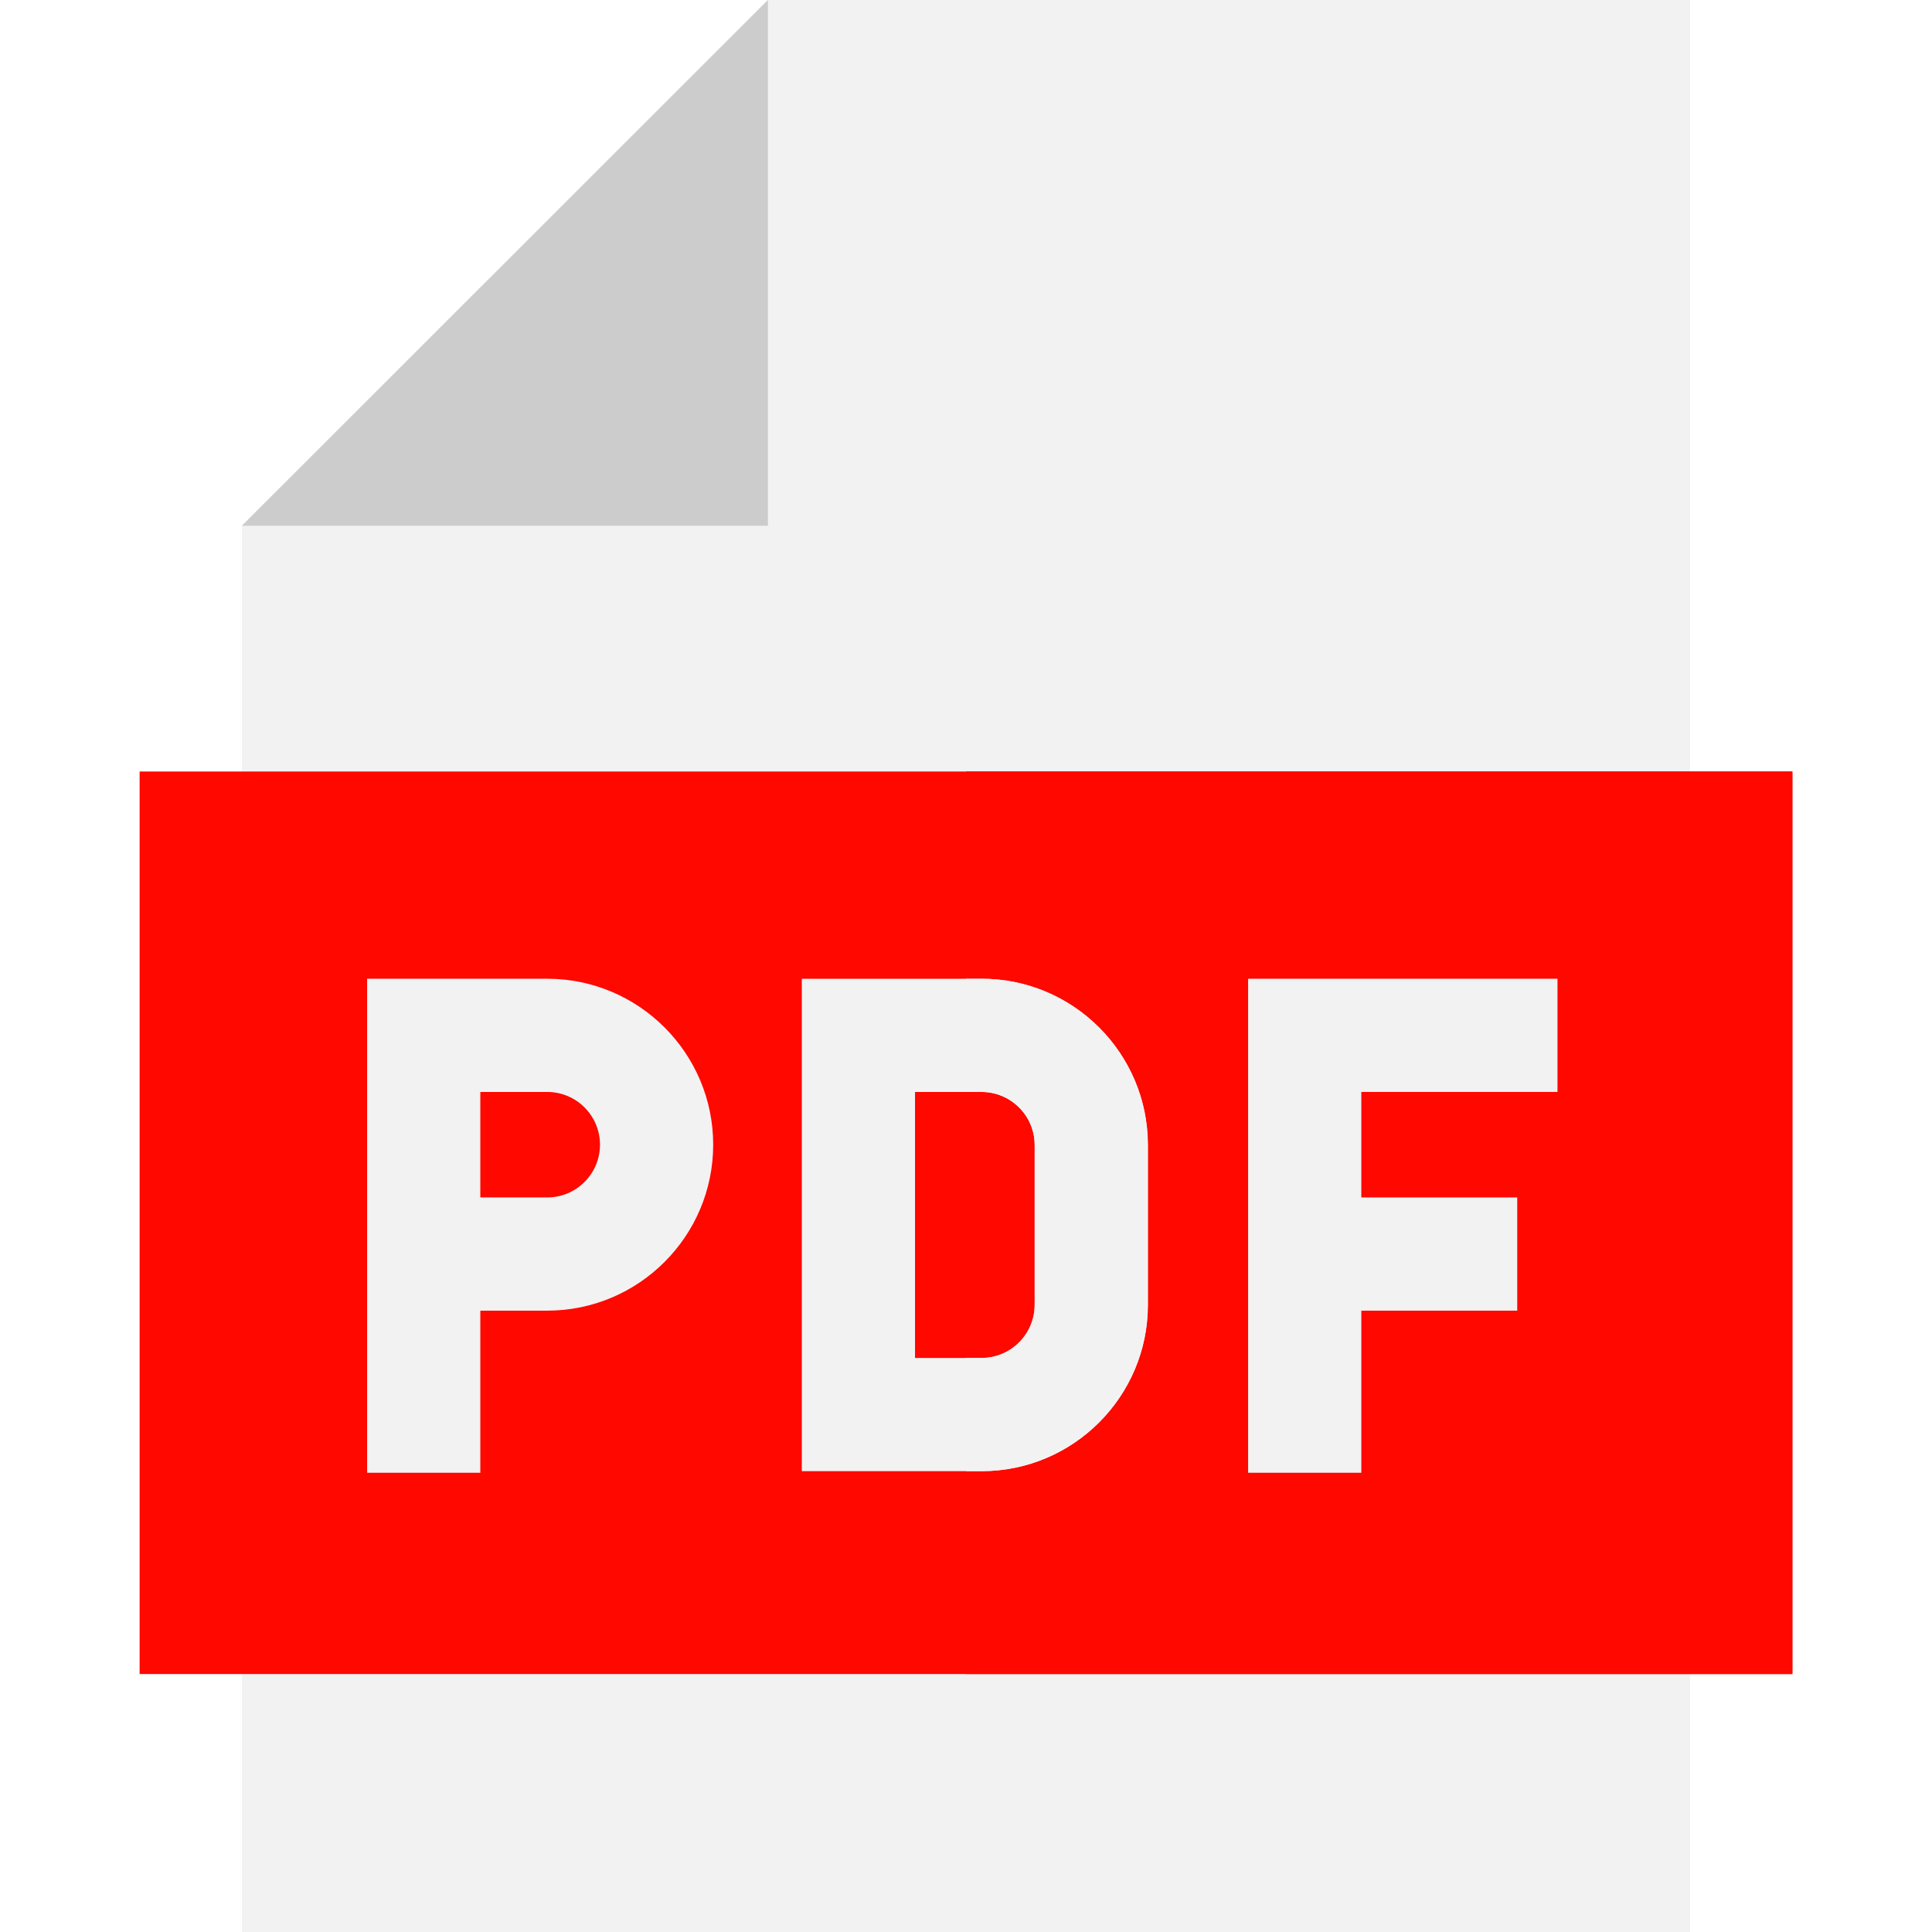
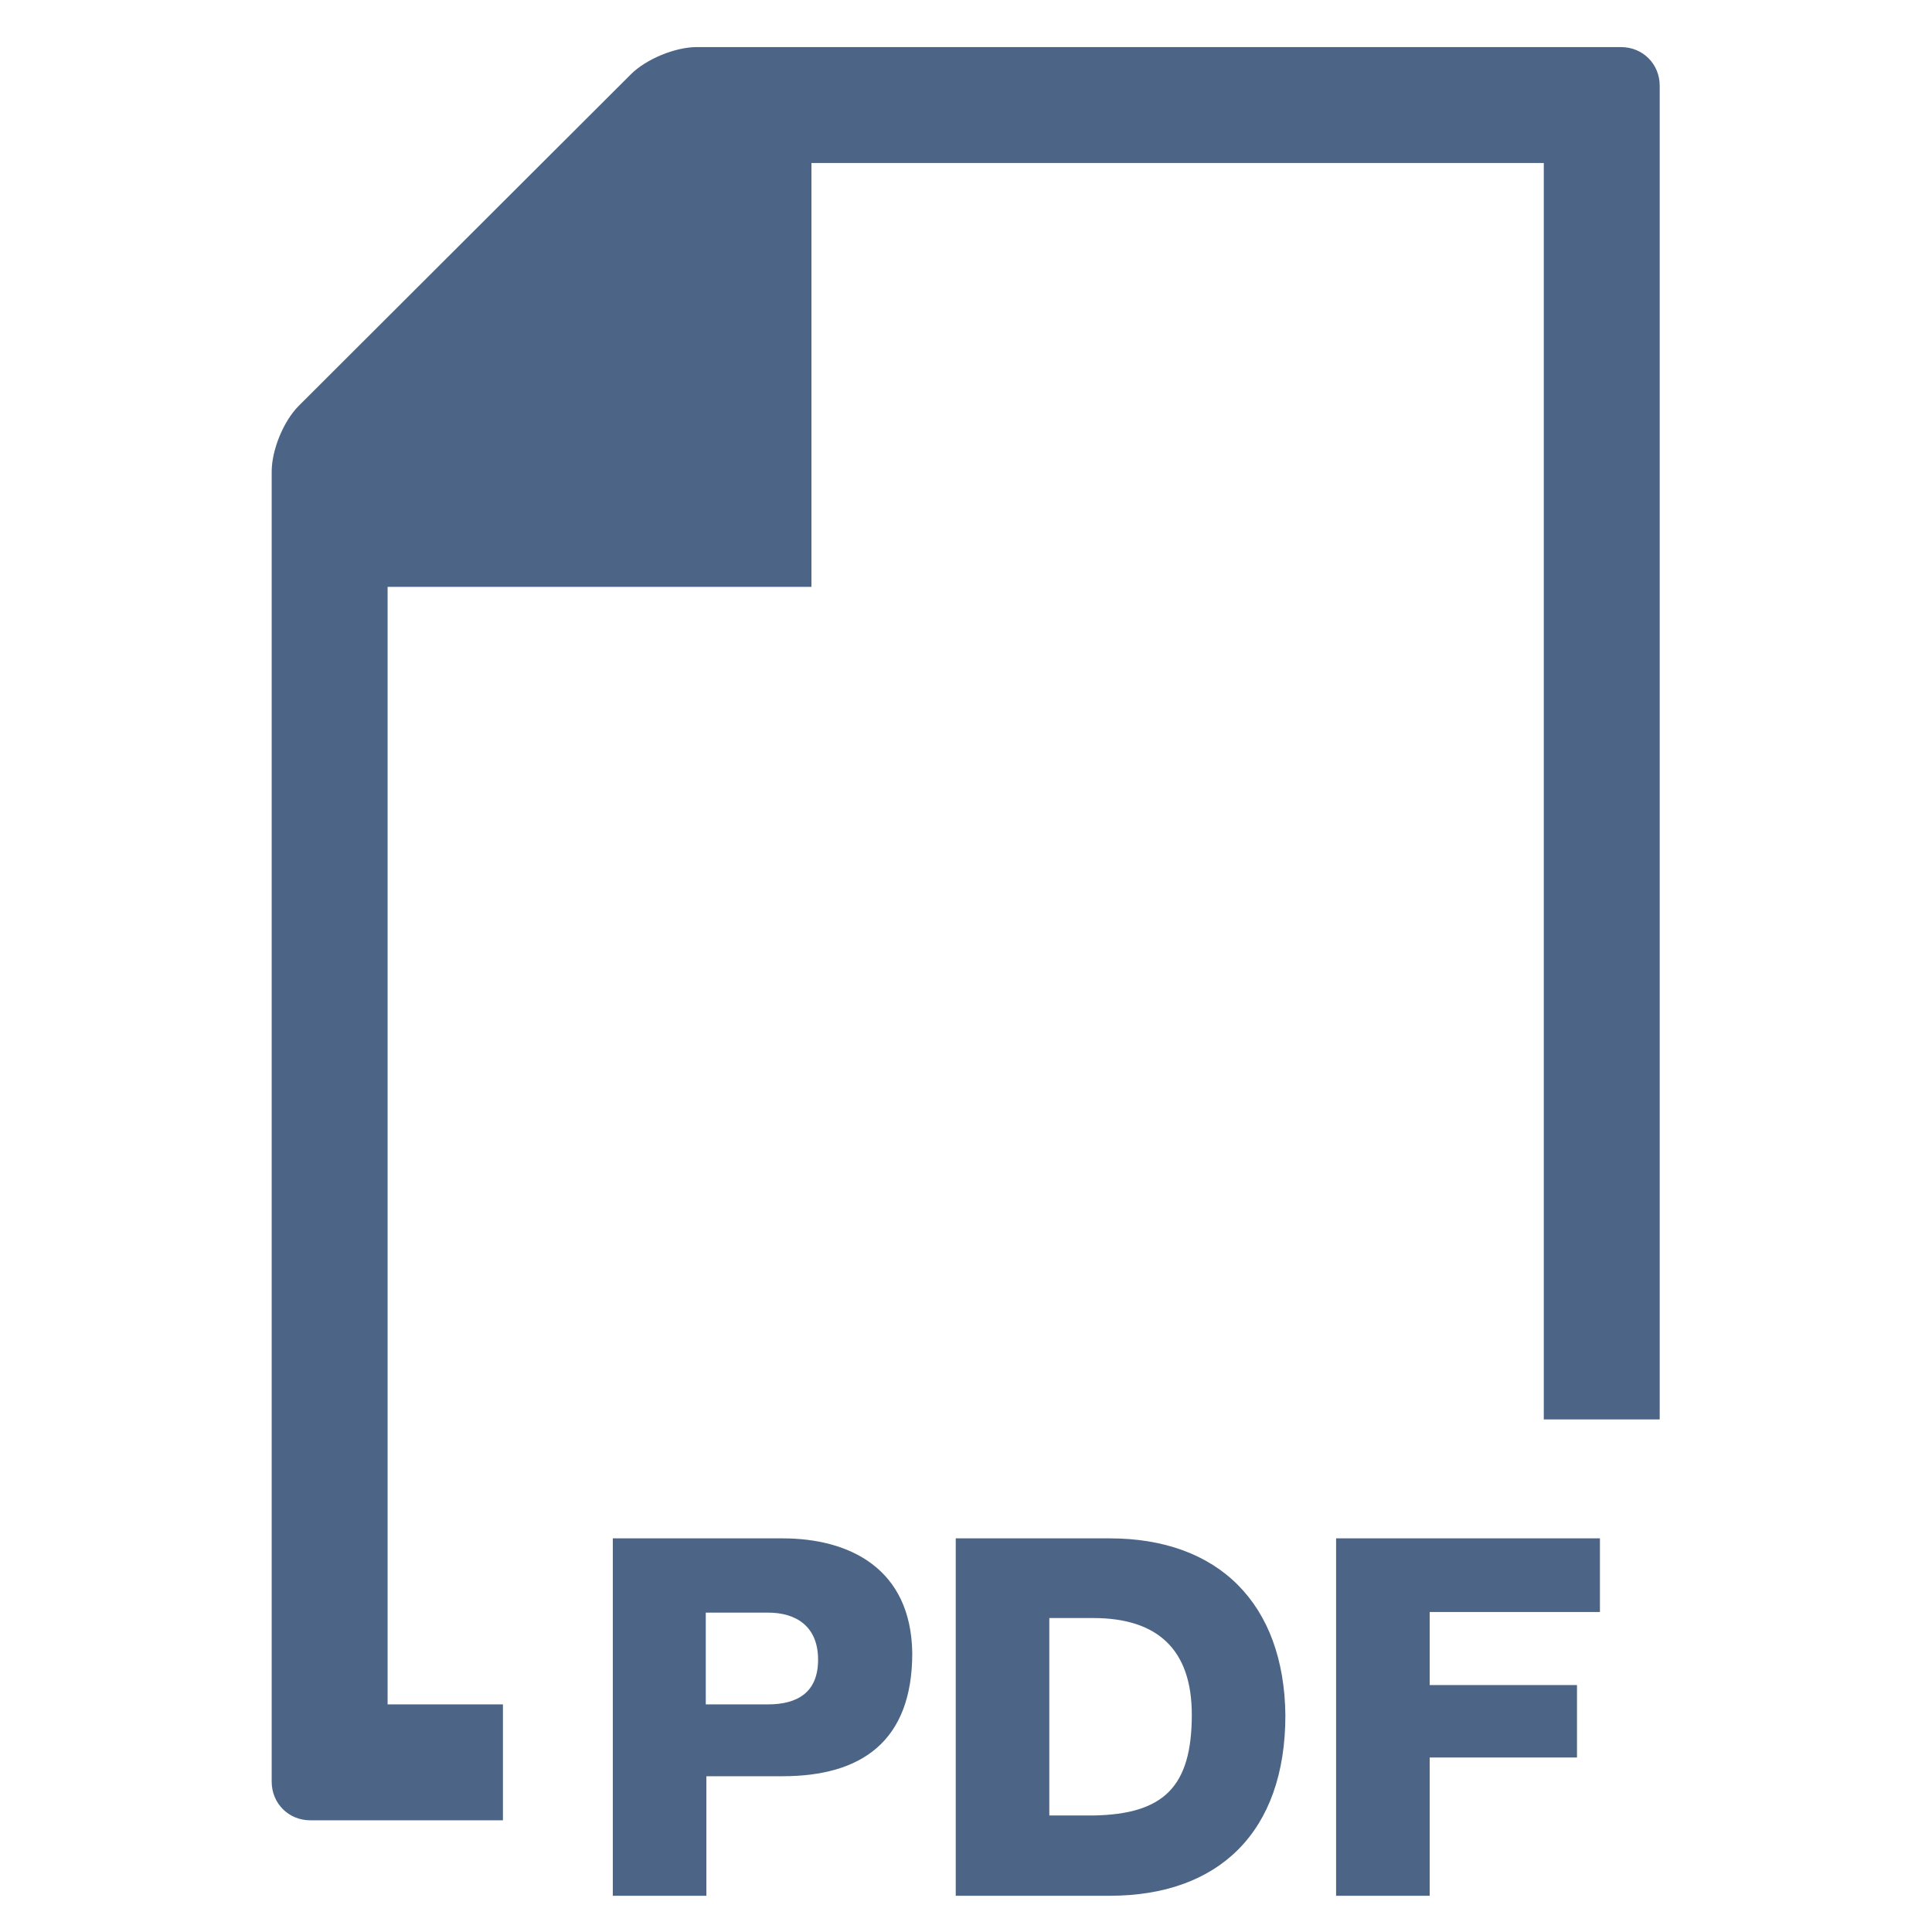
- <svg xmlns="http://www.w3.org/2000/svg" id="Capa_1" enable-background="new 0 0 512 512" height="512" viewBox="0 0 512 512" width="512">
-   <g>
-     <path d="m447.9 0v512h-383.8v-372.67l139.4-139.33z" fill="#F2F2F2" />
-     <path d="m256 0h191.9v512h-191.9z" fill="#F2F2F2" />
-     <path d="m37 204.46h438v239.18h-438z" fill="#FF0800" />
-     <path d="m256 204.46h219v239.18h-219z" fill="#FF0800" />
-     <path d="m203.5 0v139.33h-139.4z" fill="#CCCCCC" />
-     <g>
-       <g>
-         <path d="m145.025 259.377h-47.733v130.917h30v-42.959h17.733c24.25 0 43.979-19.729 43.979-43.979s-19.729-43.979-43.979-43.979zm0 57.958h-17.733v-27.958h17.733c7.708 0 13.979 6.271 13.979 13.979s-6.271 13.979-13.979 13.979z" fill="#F2F2F2" />
-         <path d="m412.75 289.377v-30h-81.987v130.917h30v-42.959h41.32v-30h-41.32v-27.958z" fill="#F2F2F2" />
-         <path d="m260.14 259.38h-47.65v130.49h47.65c24.3 0 44.06-19.77 44.06-44.06v-42.37c0-24.3-19.76-44.06-44.06-44.06zm14.06 86.43c0 7.75-6.3 14.06-14.06 14.06h-17.65v-70.49h17.65c7.76 0 14.06 6.31 14.06 14.06z" fill="#F2F2F2" />
-       </g>
-     </g>
-     <path d="m304.2 303.44v42.37c0 24.29-19.76 44.06-44.06 44.06h-4.14v-30h4.14c7.76 0 14.06-6.31 14.06-14.06v-42.37c0-7.75-6.3-14.06-14.06-14.06h-4.14v-30h4.14c24.3 0 44.06 19.76 44.06 44.06z" fill="#F2F2F2" />
-   </g>
+ <svg xmlns="http://www.w3.org/2000/svg" version="1.1" id="Layer_1" x="0px" y="0px" viewBox="0 0 320 320" style="enable-background:new 0 0 320 320;" xml:space="preserve">
+   <style type="text/css">
+ 	.st0{fill:#4C6586;}
+ </style>
+   <path class="st0" d="M265,254.8h-43.7V314h15.5v-22.9h24.4v-12h-24.4V267H265L265,254.8L265,254.8z M181.1,268  c10.6,0,16.3,5.2,16.3,16c0,11.9-4.6,16.5-16.3,16.7h-7.3V268L181.1,268L181.1,268z M183.8,254.8h-25.5V314h25.5  c18,0,29.1-10.5,29.1-29.9C212.7,265.7,201.9,254.8,183.8,254.8 M127.2,267.1c4.7,0,8.3,2.3,8.3,7.8c0,5.4-3.4,7.4-8.3,7.4h-10.3  v-15.2L127.2,267.1L127.2,267.1z M129.6,254.8h-28.1V314H117v-19.8h12.6c13,0,21.5-5.7,21.5-20.4  C150.9,259.7,140.6,254.8,129.6,254.8 M274.9,235.1V14.2c0-3.6-2.8-6.4-6.4-6.4H134.5h-13h-6.1c-3.6,0-8.4,2-10.9,4.5L49.5,67.2  c-2.6,2.6-4.5,7.4-4.5,10.9v9.8v9.3v197.9c0,3.6,2.8,6.4,6.4,6.4h31.9v-19.2H64.2V97.2h70.2V27h121.3v208.1H274.9z" />
</svg>
